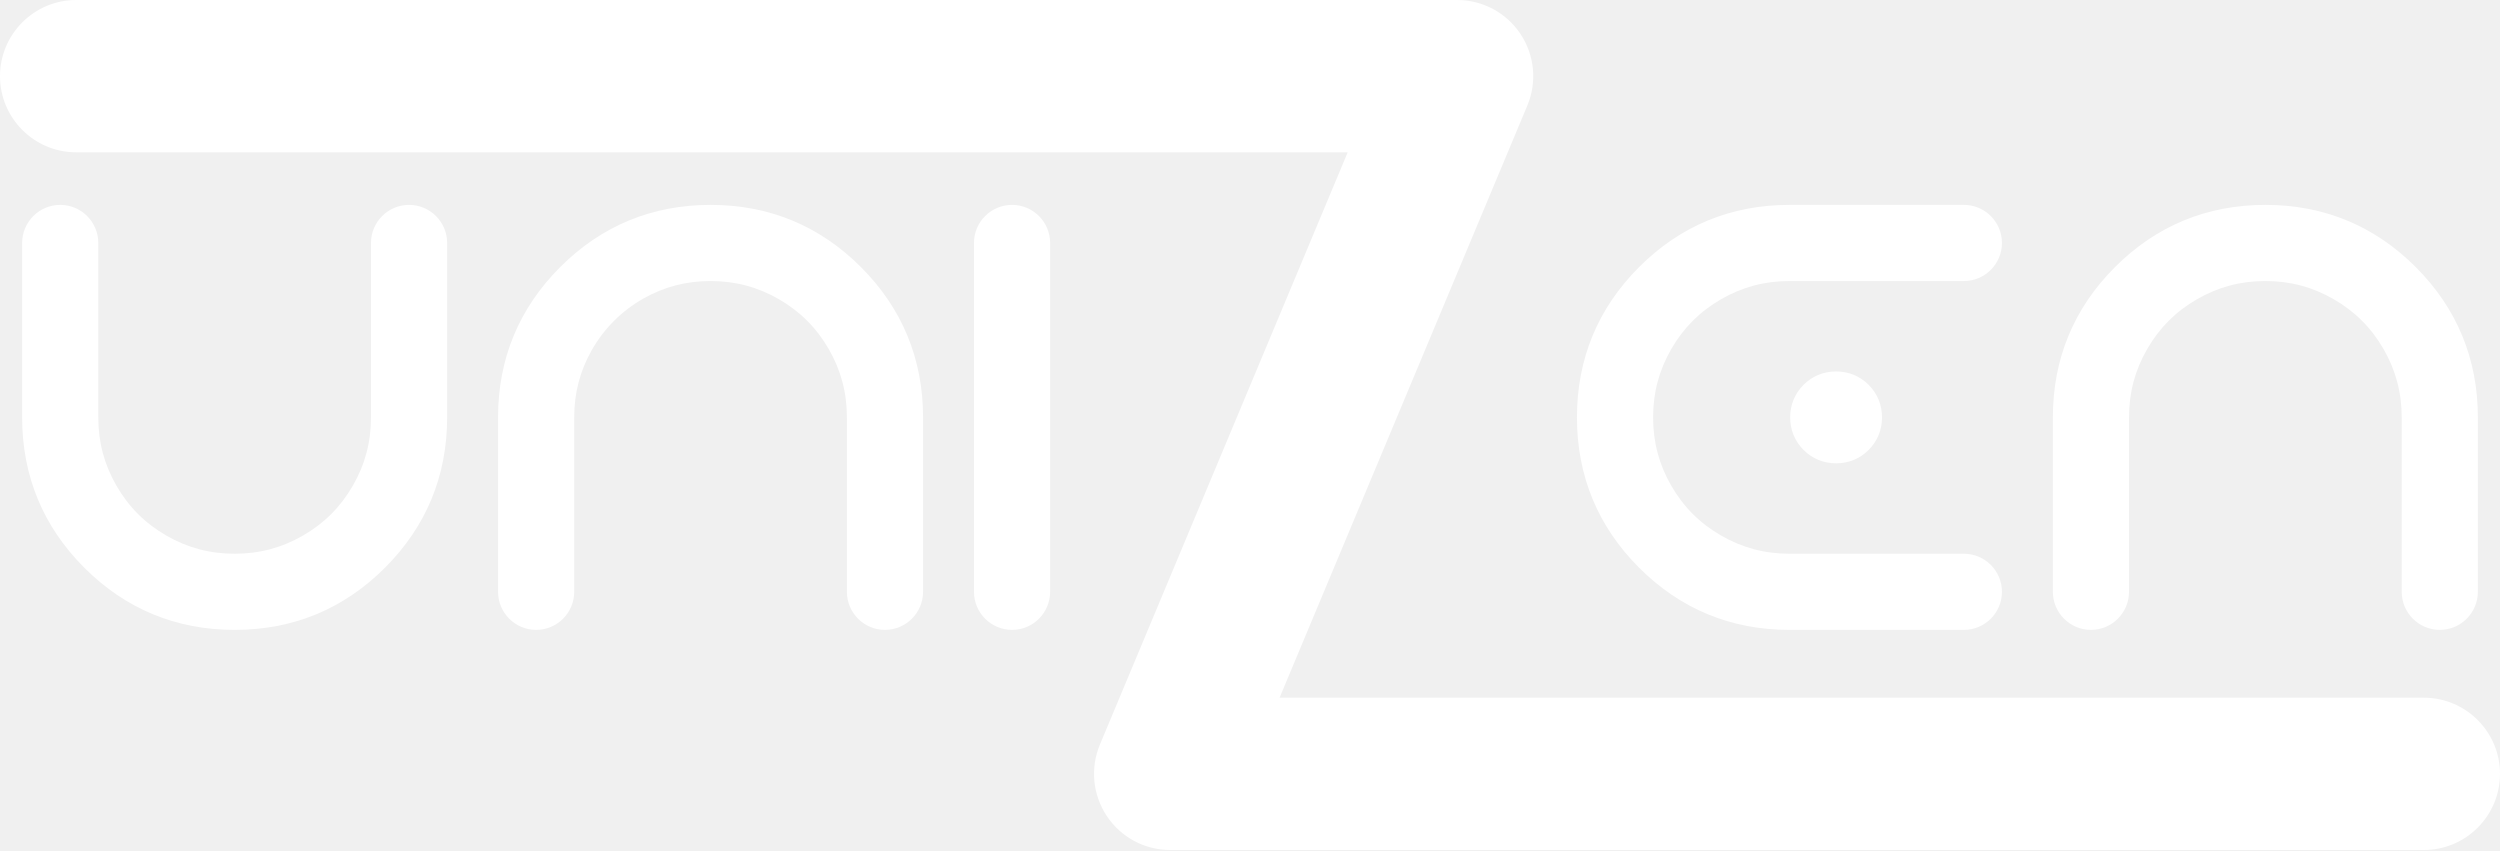
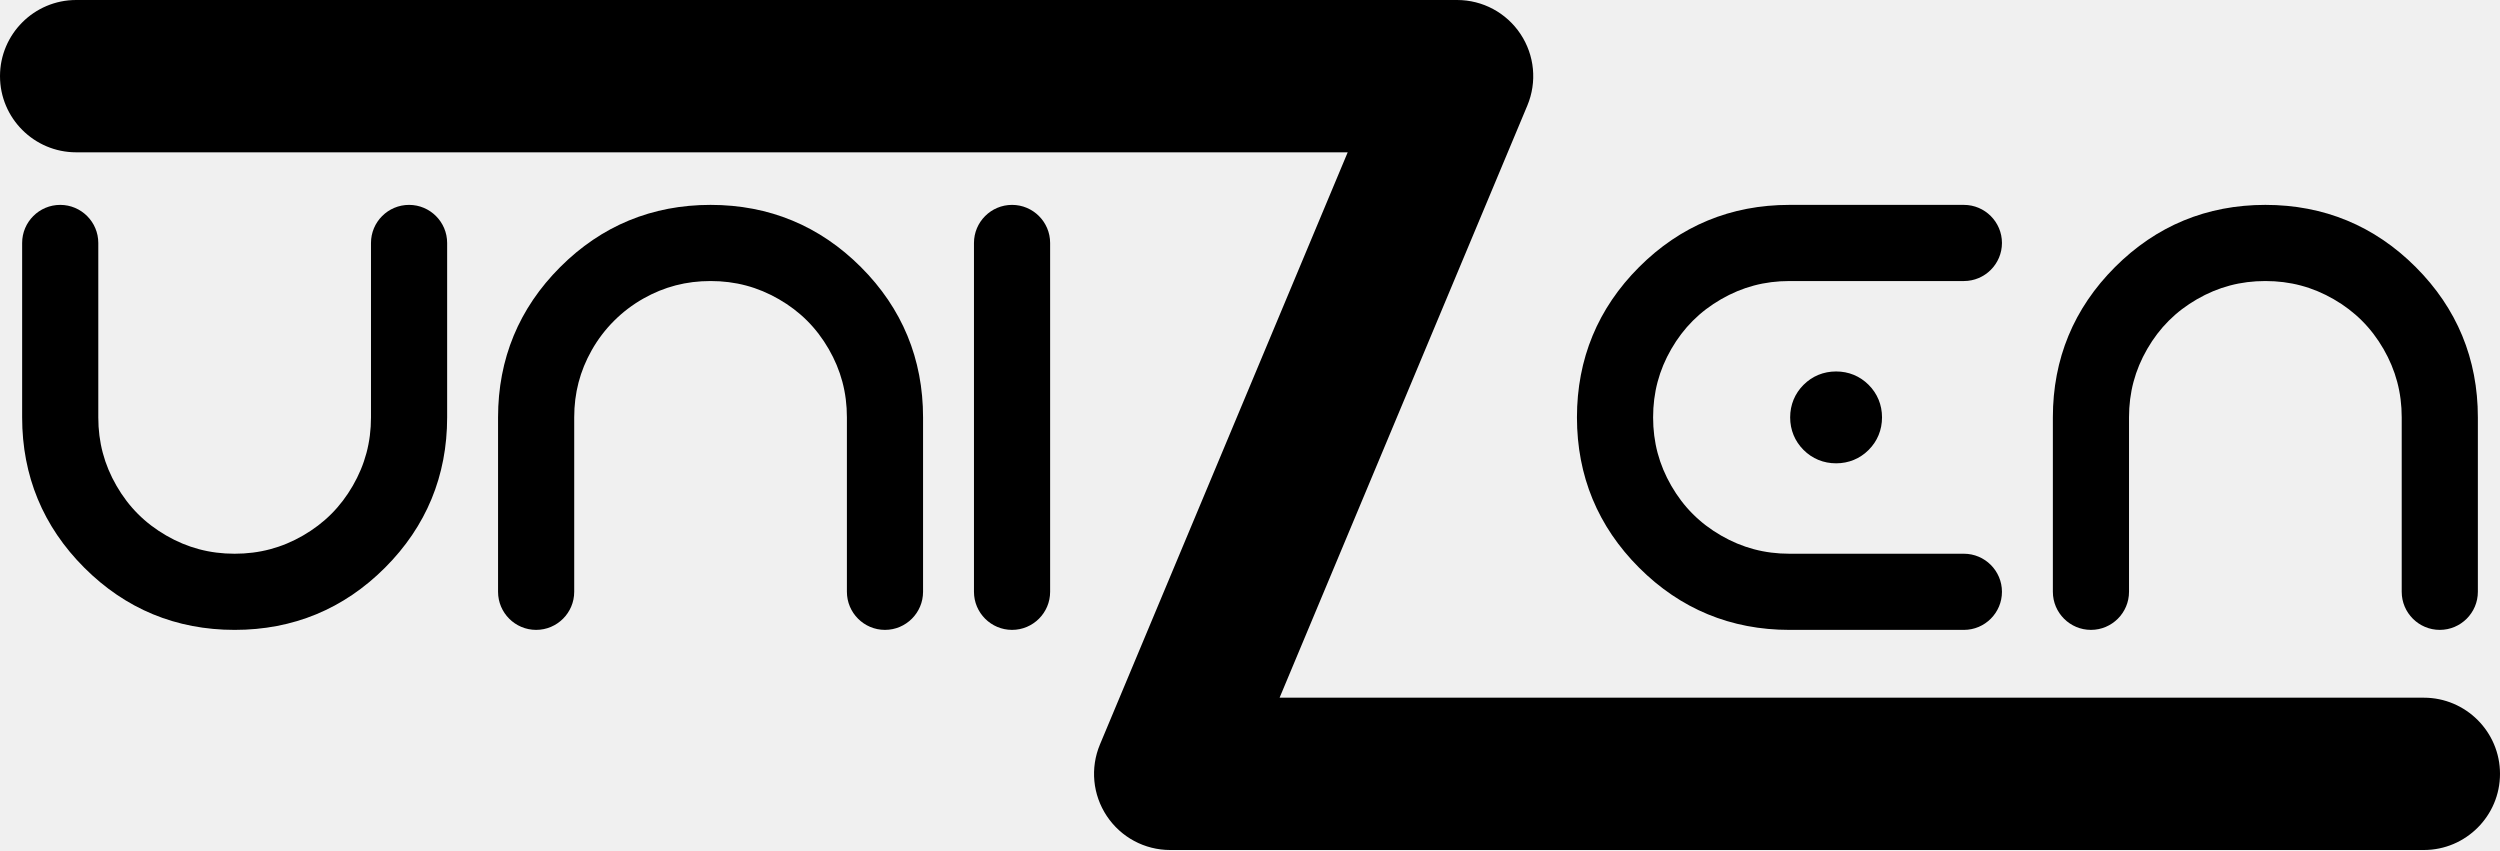
<svg xmlns="http://www.w3.org/2000/svg" id="Layer_1" data-name="Layer 1" viewBox="0 0 903.524 307.2">
  <defs>
-     <style>
-       .cls-1 {
-         fill: #fff;
-       }
-     </style>
  </defs>
  <g>
    <g>
      <path class="cls-1" d="M142.078,150.848v-63.038c0-3.182,2.58-5.762,5.762-5.762h0c3.182,0,5.762,2.58,5.762,5.762v63.038c0,19.035-6.708,35.26-20.124,48.676s-29.643,20.124-48.676,20.124-35.26-6.708-48.676-20.124-20.124-29.641-20.124-48.676v-63.038c0-3.182,2.58-5.762,5.762-5.762h0c3.182,0,5.762,2.58,5.762,5.762v63.038c0,10.32,2.55,19.896,7.654,28.724,5.101,8.831,12.067,15.798,20.898,20.898,8.829,5.104,18.404,7.654,28.724,7.654s19.893-2.551,28.724-7.654c8.828-5.101,15.794-12.067,20.898-20.898,5.101-8.828,7.654-18.403,7.654-28.724Z" />
      <path class="cls-1" d="M84.802,227.647c-21.145,0-39.424-7.559-54.333-22.467s-22.467-33.188-22.467-54.333v-63.038c0-7.588,6.173-13.762,13.762-13.762s13.762,6.173,13.762,13.762v63.038c0,8.975,2.152,17.061,6.58,24.72,4.43,7.669,10.309,13.548,17.973,17.975,7.663,4.43,15.749,6.582,24.723,6.582s17.059-2.152,24.721-6.581c7.664-4.428,13.543-10.308,17.974-17.975,4.428-7.663,6.581-15.75,6.581-24.721v-63.038c0-7.588,6.173-13.762,13.762-13.762s13.762,6.173,13.762,13.762v63.038c0,21.145-7.559,39.425-22.467,54.333s-33.188,22.467-54.333,22.467Z" />
    </g>
    <g>
      <path class="cls-1" d="M208.126,102.172c13.416-13.416,29.64-20.124,48.676-20.124s35.26,6.708,48.676,20.124,20.124,29.643,20.124,48.676v63.038c0,3.182-2.579,5.761-5.761,5.761h0c-3.182,0-5.762-2.58-5.762-5.762v-63.038c0-10.32-2.554-19.893-7.654-28.724-5.104-8.829-12.069-15.794-20.898-20.898-8.831-5.101-18.403-7.654-28.724-7.654-10.122,0-19.528,2.456-28.215,7.363-9.051,5.113-16.581,12.643-21.695,21.693-4.911,8.691-7.365,18.095-7.365,28.219v63.038c0,3.182-2.58,5.762-5.762,5.762h0c-3.182,0-5.762-2.58-5.762-5.762v-63.038c0-19.033,6.708-35.26,20.124-48.676Z" />
      <path class="cls-1" d="M319.84,227.647c-7.588,0-13.762-6.174-13.762-13.762v-63.038c0-8.968-2.153-17.054-6.582-24.723-4.429-7.662-10.309-13.542-17.974-17.973-7.665-4.428-15.752-6.581-24.72-6.581-8.799,0-16.741,2.07-24.28,6.329-7.801,4.407-14.256,10.861-18.666,18.664-4.259,7.538-6.33,15.481-6.33,24.283v63.038c0,7.588-6.173,13.762-13.762,13.762s-13.762-6.174-13.762-13.762v-63.038c0-21.145,7.559-39.424,22.467-54.333s33.188-22.467,54.333-22.467,39.424,7.559,54.333,22.467,22.467,33.188,22.467,54.333v63.038c0,7.588-6.173,13.762-13.761,13.762Z" />
    </g>
    <g>
      <path class="cls-1" d="M360.002,213.886v-126.076c0-3.182,2.58-5.762,5.762-5.762h0c3.182,0,5.762,2.58,5.762,5.762v126.076c0,3.182-2.58,5.762-5.762,5.762h0c-3.182,0-5.762-2.58-5.762-5.762Z" />
      <path class="cls-1" d="M365.764,227.647c-7.588,0-13.762-6.174-13.762-13.762v-126.076c0-7.588,6.173-13.762,13.762-13.762s13.762,6.173,13.762,13.762v126.076c0,7.588-6.173,13.762-13.762,13.762Z" />
    </g>
    <g>
      <path class="cls-1" d="M646.726,82.048h63.038c3.182,0,5.762,2.58,5.762,5.762h0c0,3.182-2.58,5.762-5.762,5.762h-63.038c-10.32,0-19.896,2.553-28.724,7.654-8.831,5.104-15.798,12.069-20.898,20.898-5.104,8.831-7.654,18.404-7.654,28.724s2.551,19.896,7.654,28.724c5.101,8.831,12.067,15.798,20.898,20.898,8.828,5.104,18.403,7.654,28.724,7.654h63.038c3.182,0,5.762,2.58,5.762,5.762h0c0,3.182-2.579,5.761-5.761,5.761h-63.038c-19.035,0-35.26-6.708-48.676-20.124s-20.124-29.641-20.124-48.676,6.708-35.26,20.124-48.676,29.641-20.124,48.676-20.124ZM657.476,156.954c-1.663-1.661-2.494-3.698-2.494-6.106s.831-4.442,2.494-6.106c1.661-1.661,3.698-2.494,6.106-2.494s4.442.833,6.105,2.494c1.661,1.664,2.494,3.698,2.494,6.106s-.833,4.445-2.494,6.106-3.698,2.493-6.105,2.493-4.445-.83-6.106-2.493Z" />
      <path class="cls-1" d="M709.764,227.647h-63.038c-21.145,0-39.425-7.559-54.333-22.467s-22.467-33.188-22.467-54.333,7.559-39.424,22.467-54.333,33.188-22.467,54.333-22.467h63.038c7.588,0,13.762,6.173,13.762,13.762s-6.174,13.762-13.762,13.762h-63.038c-8.971,0-17.058,2.153-24.722,6.581-7.667,4.431-13.546,10.31-17.974,17.973-4.429,7.664-6.581,15.75-6.581,24.722s2.152,17.061,6.58,24.72c4.43,7.669,10.308,13.547,17.974,17.975,7.662,4.43,15.748,6.582,24.723,6.582h63.038c7.588,0,13.762,6.174,13.762,13.762s-6.174,13.762-13.762,13.762ZM663.582,167.447c-4.532,0-8.599-1.671-11.76-4.833h0s-.002-.002-.004-.003c0-.002-.002-.003-.003-.004-3.163-3.162-4.834-7.229-4.834-11.76s1.673-8.597,4.837-11.762c3.166-3.165,7.233-4.837,11.764-4.837s8.592,1.671,11.758,4.833c3.171,3.175,4.842,7.241,4.842,11.767s-1.673,8.599-4.837,11.764c-3.164,3.163-7.231,4.836-11.763,4.836ZM663.275,151.419s.089.028.307.028.304-.028.309-.029c0,0,.048-.029.14-.121.095-.094.122-.143.123-.145h0s.028-.085.028-.305-.028-.303-.029-.306h0s-.029-.051-.126-.147c-.09-.09-.14-.117-.141-.118h0s-.086-.028-.304-.028c-.22,0-.306.029-.309.03h0s-.048.027-.142.121c-.093.093-.121.143-.122.145h0s-.028.086-.028.304.028.305.03.31h0s.028.048.117.137l.007.007c.09.089.137.117.14.118h0Z" />
    </g>
    <g>
      <path class="cls-1" d="M770.05,102.172c13.416-13.416,29.641-20.124,48.676-20.124s35.26,6.708,48.676,20.124,20.124,29.643,20.124,48.676v63.038c0,3.182-2.579,5.761-5.761,5.761h0c-3.182,0-5.762-2.58-5.762-5.762v-63.038c0-10.32-2.554-19.893-7.654-28.724-5.104-8.829-12.069-15.794-20.898-20.898-8.831-5.101-18.403-7.654-28.724-7.654s-19.896,2.553-28.724,7.654c-8.831,5.104-15.798,12.069-20.898,20.898-5.104,8.831-7.654,18.404-7.654,28.724v63.038c0,3.182-2.579,5.761-5.761,5.761h0c-3.182,0-5.762-2.58-5.762-5.762v-63.038c0-19.033,6.708-35.26,20.124-48.676Z" />
      <path class="cls-1" d="M881.764,227.647c-7.588,0-13.762-6.174-13.762-13.762v-63.038c0-8.968-2.153-17.054-6.582-24.723-4.429-7.662-10.31-13.542-17.975-17.973-7.665-4.428-15.751-6.581-24.72-6.581s-17.058,2.153-24.722,6.581c-7.667,4.431-13.546,10.31-17.974,17.973-4.429,7.664-6.581,15.75-6.581,24.722v63.038c0,7.588-6.174,13.762-13.762,13.762s-13.762-6.174-13.762-13.762v-63.038c0-21.145,7.559-39.424,22.467-54.333s33.188-22.467,54.333-22.467,39.425,7.559,54.333,22.467,22.467,33.188,22.467,54.333v63.038c0,7.588-6.174,13.762-13.762,13.762Z" />
    </g>
  </g>
  <g>
    <path class="cls-1" d="M537.231,31.972l-92.129,220.209c-3.177,7.593,2.401,15.972,10.631,15.972h420.267c6.364,0,11.524,5.159,11.524,11.524h0c0,6.365-5.159,11.524-11.524,11.524h-453.074c-8.23,0-13.808-8.379-10.631-15.972l92.13-220.209c3.177-7.593-2.401-15.972-10.631-15.972H27.524c-6.364,0-11.524-5.159-11.524-11.524h0c0-6.365,5.159-11.524,11.524-11.524h499.076c8.23,0,13.808,8.379,10.631,15.972Z" />
    <path class="cls-1" d="M876.001,307.2h-453.074c-9.232,0-17.797-4.588-22.913-12.273-5.115-7.685-6.042-17.357-2.479-25.874l89.535-214.005H27.524C12.347,55.048,0,42.701,0,27.524S12.347,0,27.524,0h499.077c9.231,0,17.797,4.588,22.912,12.273,5.115,7.685,6.041,17.358,2.479,25.874h0l-89.534,214.005h413.543c15.177,0,27.523,12.347,27.523,27.523s-12.347,27.524-27.523,27.524ZM429.652,275.2h5.764c-.939-1.03-1.808-2.139-2.595-3.321-.375-.564-.729-1.139-1.059-1.724l-2.11,5.045ZM514.111,32c.939,1.03,1.808,2.138,2.595,3.32.376.564.729,1.139,1.06,1.724l2.11-5.044h-5.765Z" />
  </g>
</svg>
